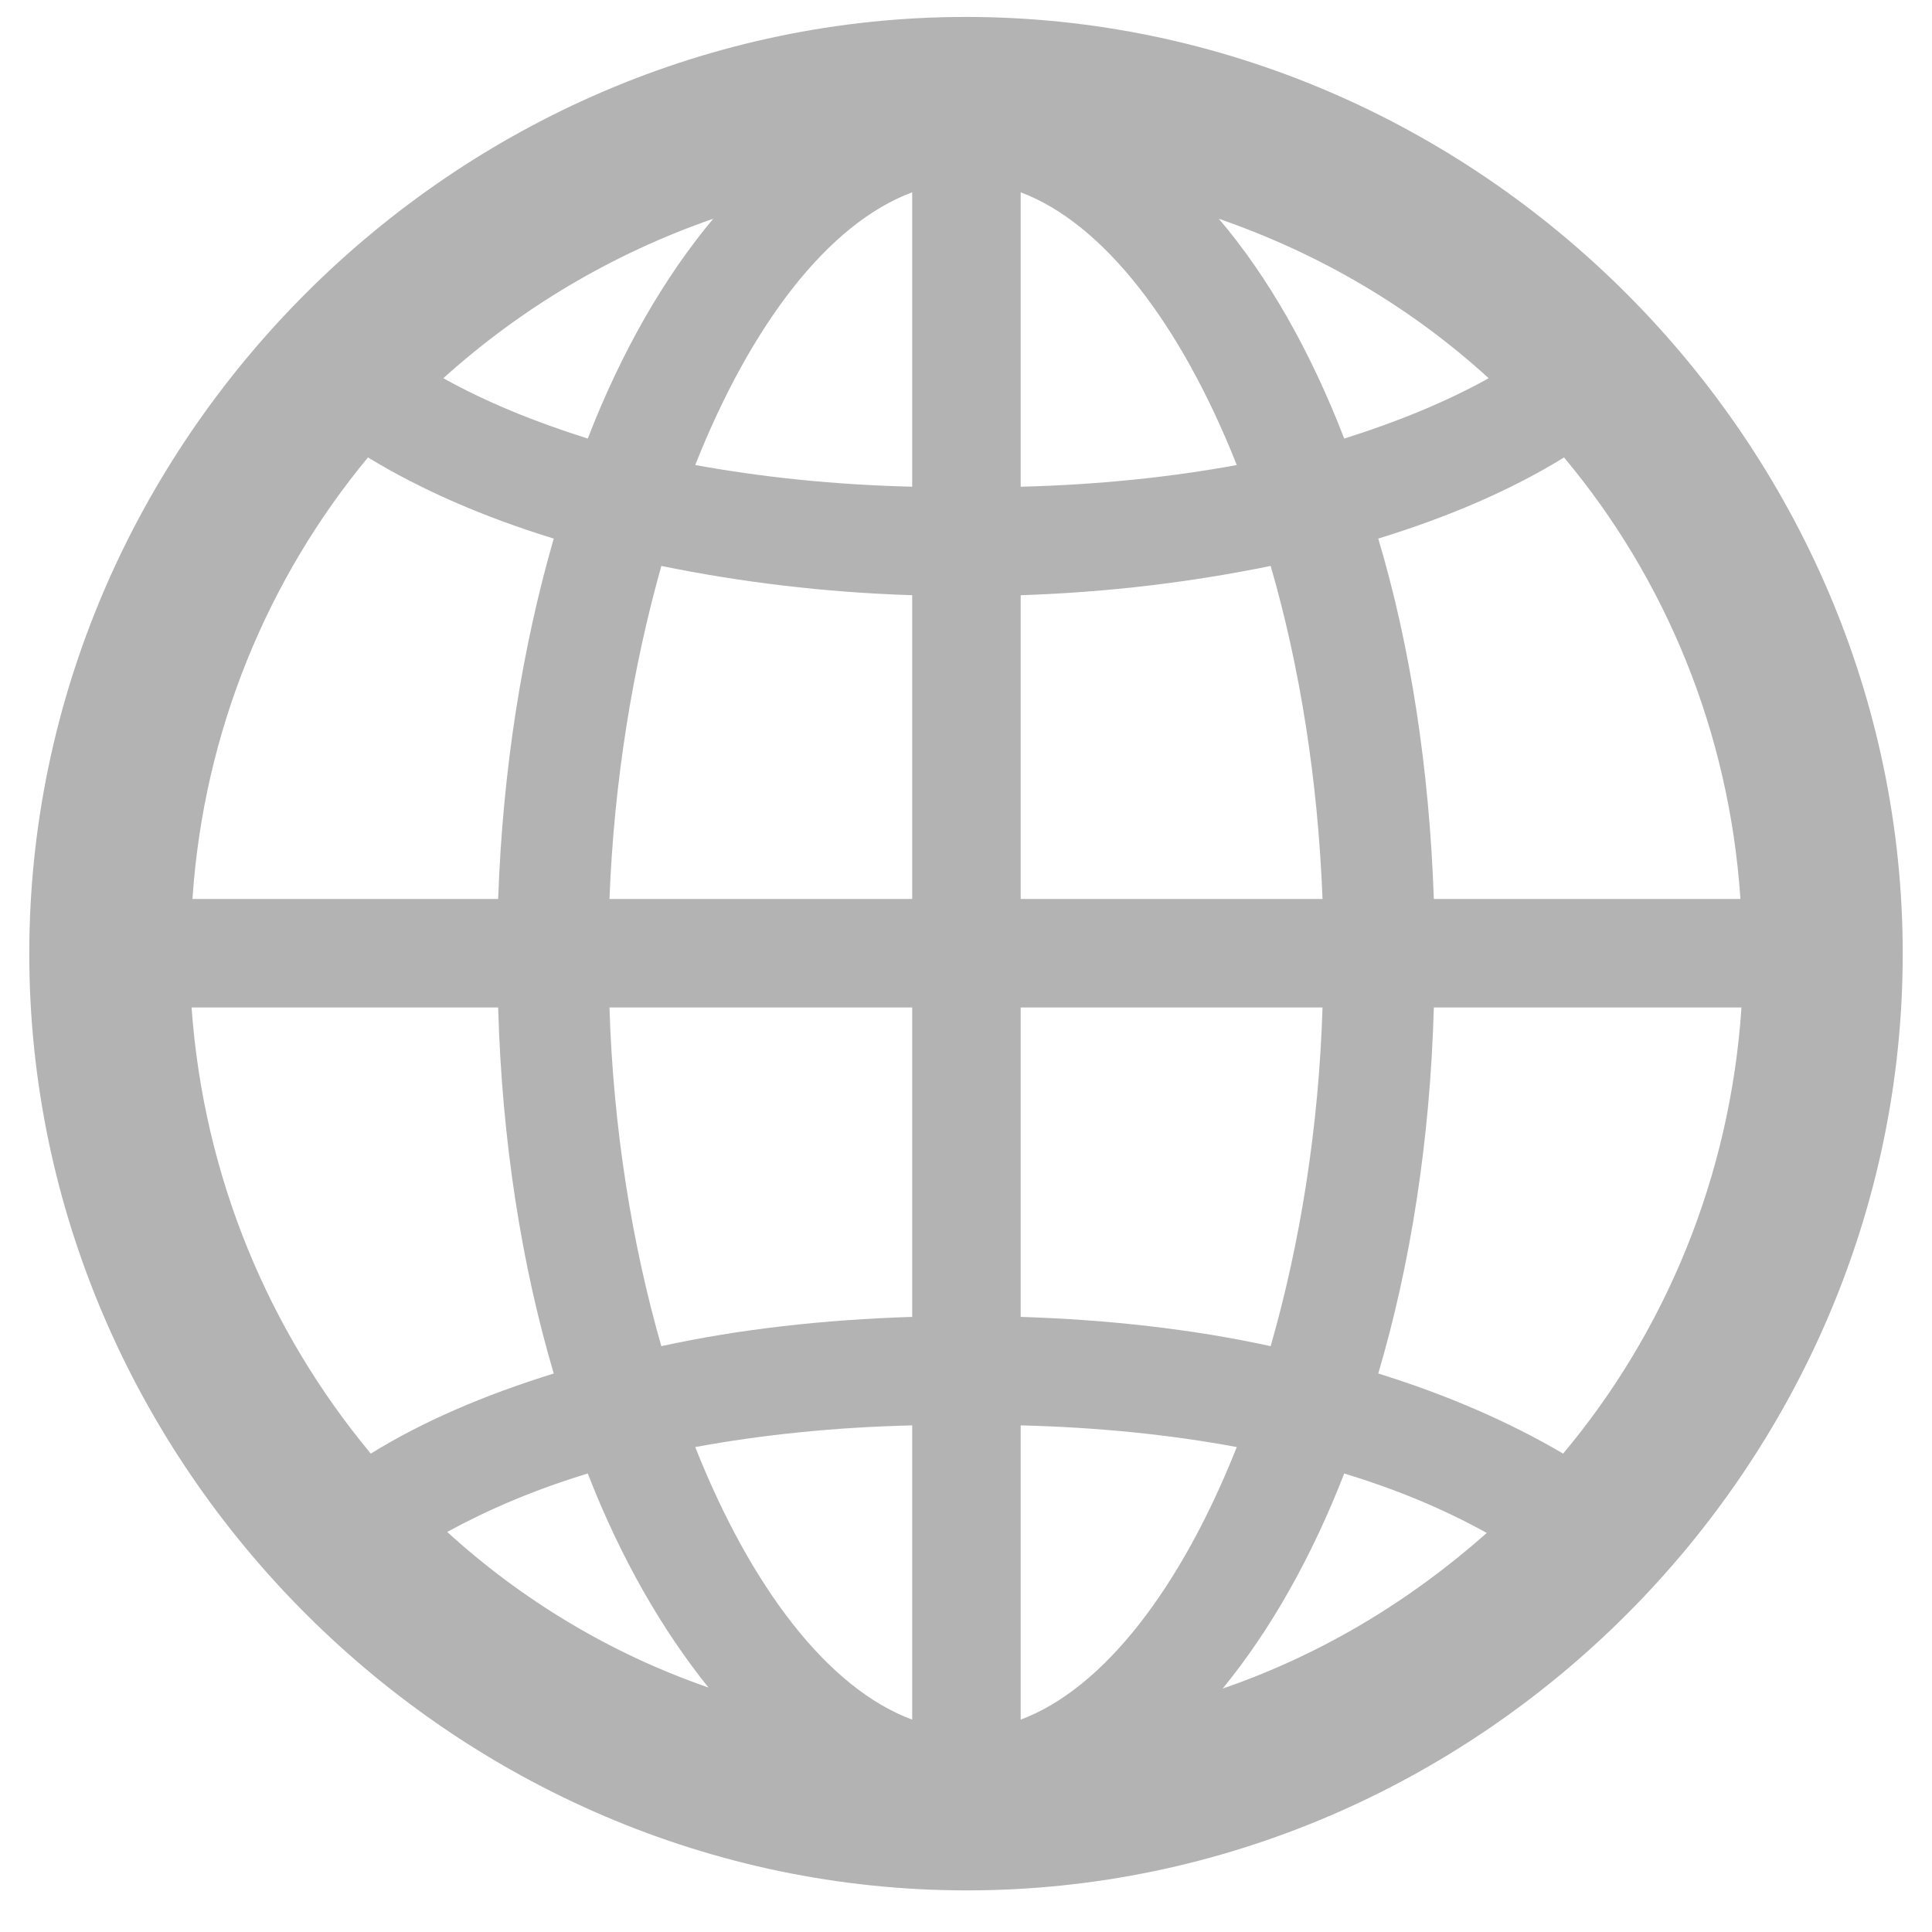
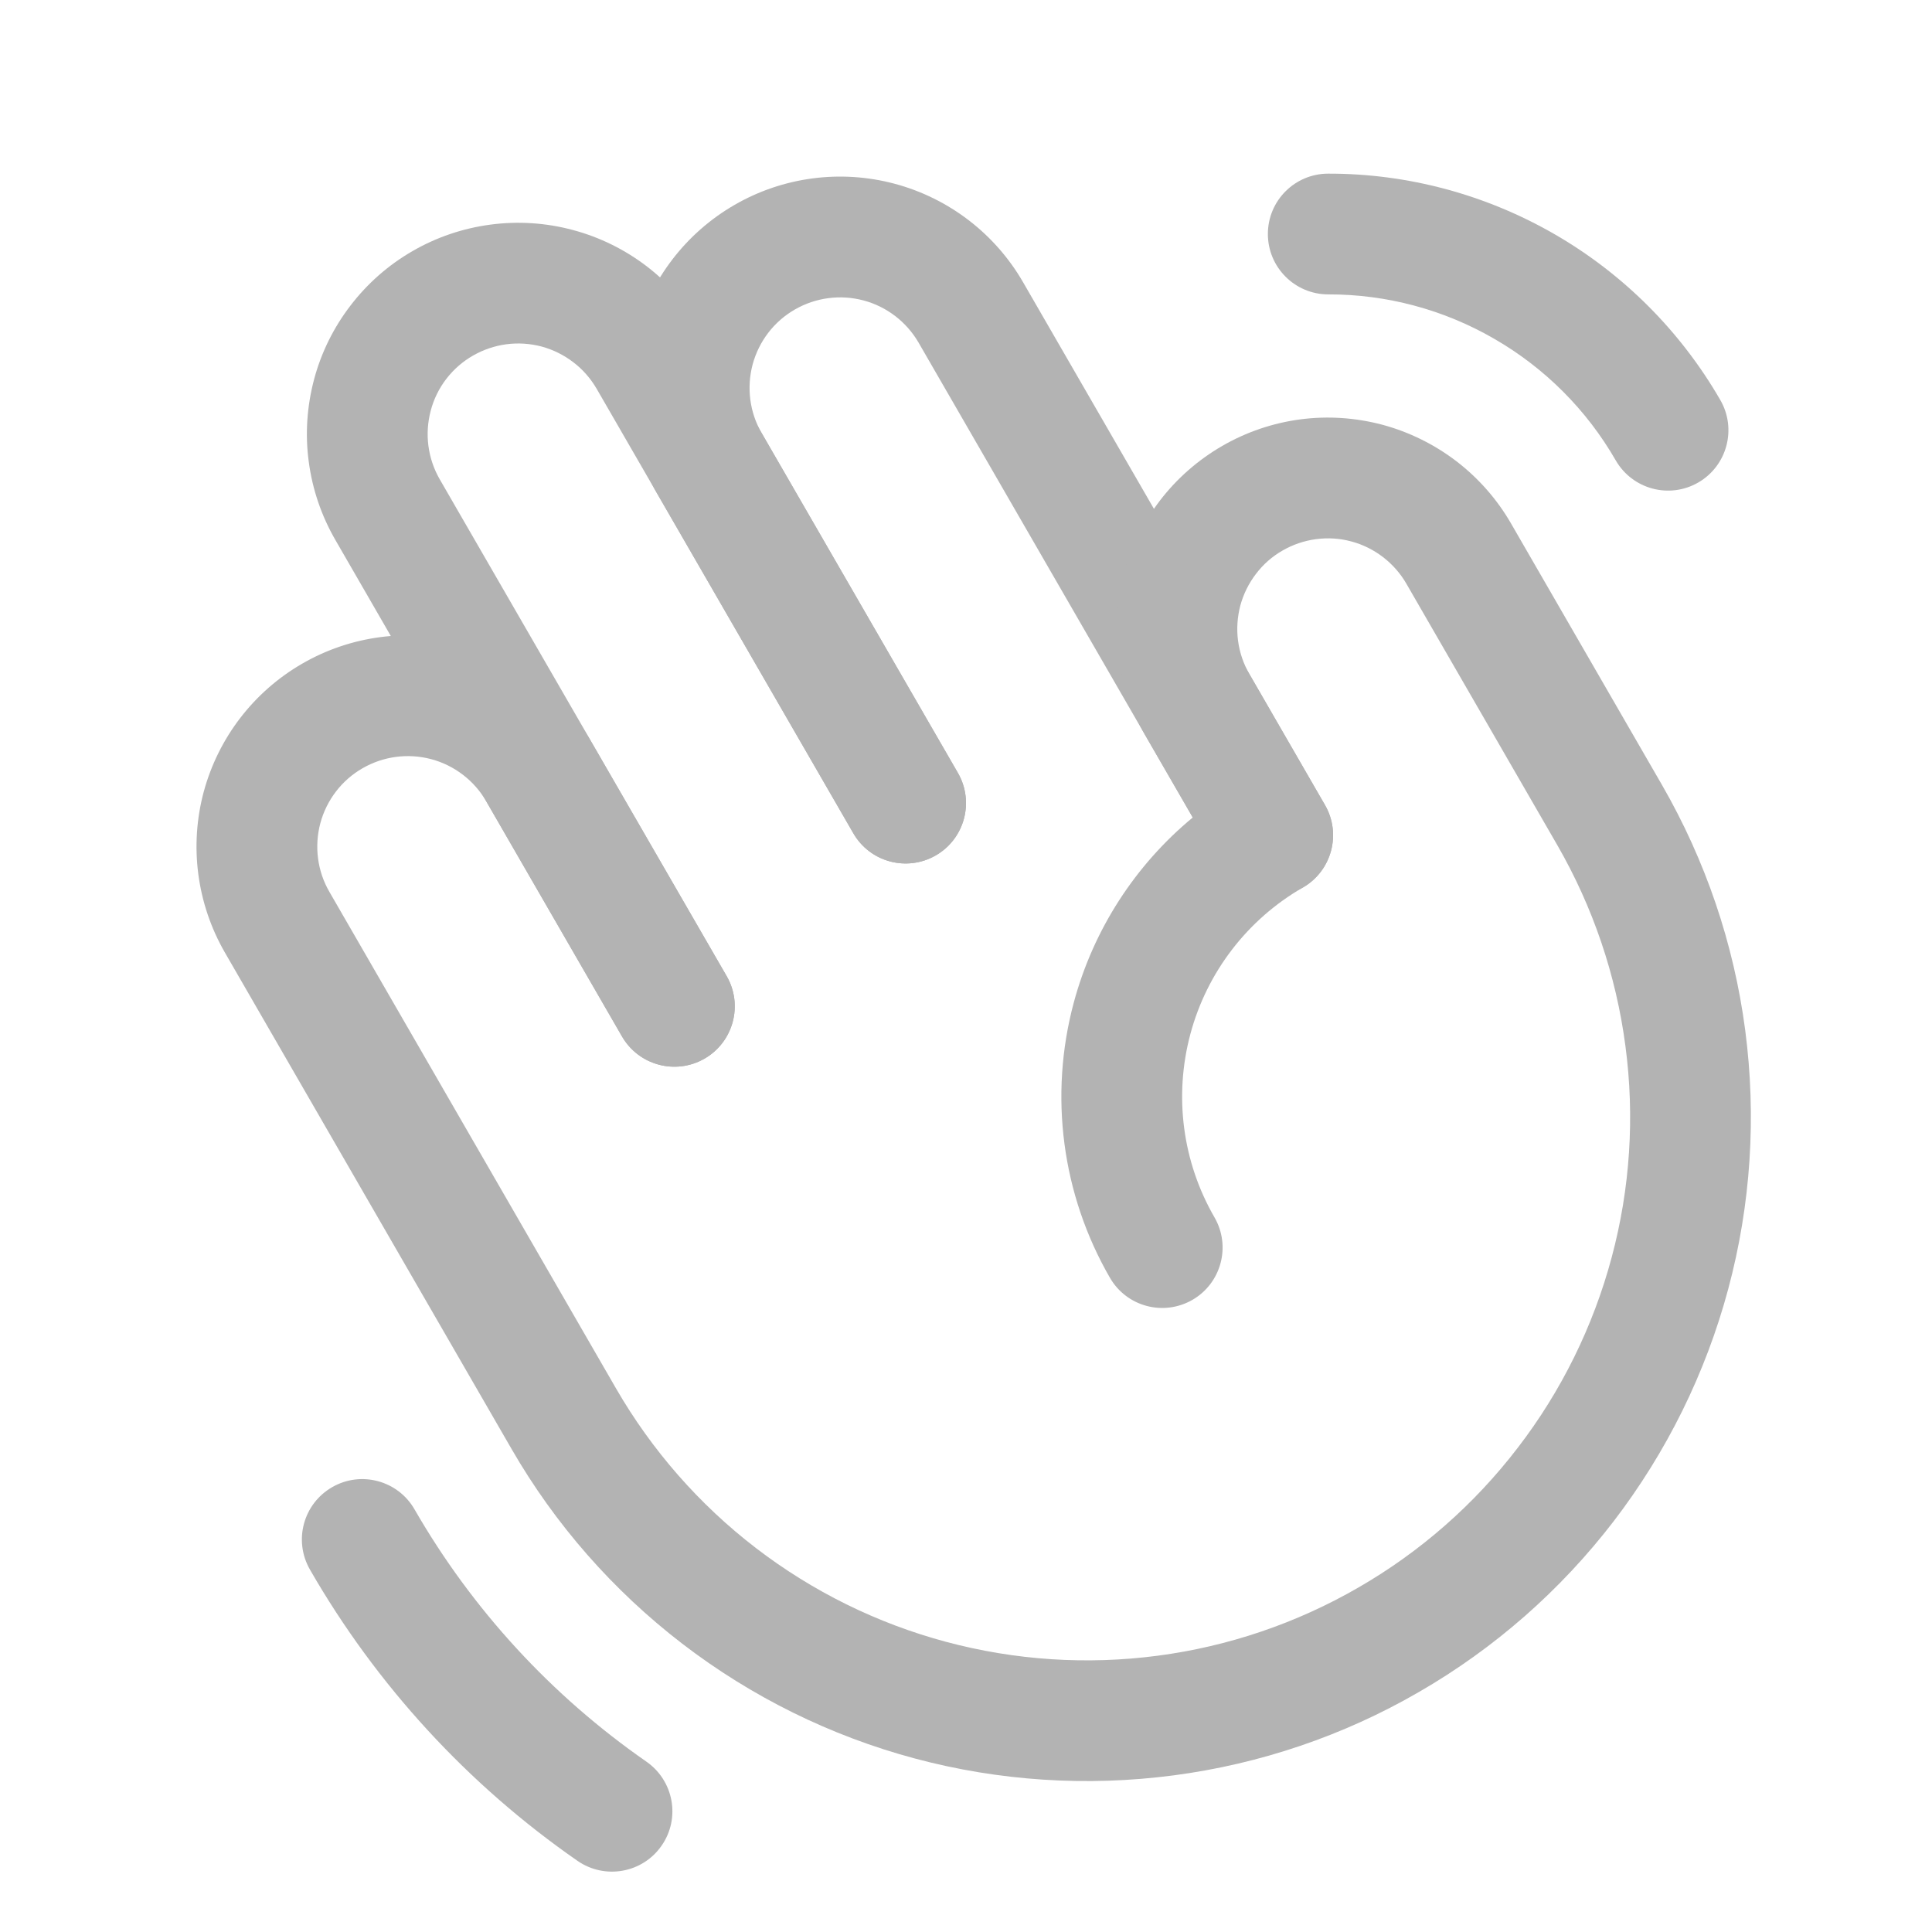
- <svg xmlns="http://www.w3.org/2000/svg" width="13" height="13" viewBox="0 0 13 13" fill="none">
-   <path opacity="0.3" d="M6.506 12.72C9.953 12.72 12.803 9.864 12.803 6.417C12.803 2.977 9.947 0.114 6.5 0.114C3.053 0.114 0.197 2.977 0.197 6.417C0.197 9.864 3.06 12.72 6.506 12.72ZM4.678 3.129C5.053 2.183 5.573 1.504 6.138 1.294V3.275C5.611 3.262 5.129 3.211 4.678 3.129ZM6.868 1.294C7.427 1.504 7.947 2.183 8.322 3.129C7.877 3.211 7.389 3.262 6.868 3.275V1.294ZM8.201 1.472C8.88 1.707 9.496 2.069 10.017 2.545C9.731 2.704 9.407 2.837 9.045 2.951C8.817 2.361 8.531 1.859 8.201 1.472ZM2.983 2.545C3.504 2.075 4.12 1.707 4.799 1.472C4.475 1.859 4.183 2.361 3.955 2.951C3.593 2.837 3.269 2.704 2.983 2.545ZM9.648 6.049C9.617 5.167 9.49 4.348 9.274 3.624C9.75 3.478 10.175 3.294 10.524 3.078C11.204 3.891 11.635 4.919 11.711 6.049H9.648ZM1.295 6.049C1.371 4.919 1.803 3.891 2.476 3.078C2.831 3.294 3.25 3.478 3.726 3.624C3.517 4.348 3.383 5.167 3.352 6.049H1.295ZM6.868 6.049V4.005C7.458 3.986 8.023 3.916 8.55 3.808C8.747 4.487 8.868 5.249 8.899 6.049H6.868ZM4.101 6.049C4.132 5.249 4.259 4.487 4.45 3.808C4.977 3.916 5.542 3.986 6.138 4.005V6.049H4.101ZM1.289 6.779H3.352C3.377 7.674 3.51 8.512 3.726 9.242C3.256 9.388 2.844 9.565 2.495 9.781C1.809 8.956 1.371 7.921 1.289 6.779ZM4.101 6.779H6.138V8.861C5.542 8.88 4.977 8.943 4.45 9.058C4.253 8.372 4.126 7.591 4.101 6.779ZM6.868 8.861V6.779H8.899C8.874 7.591 8.747 8.372 8.55 9.058C8.023 8.943 7.458 8.88 6.868 8.861ZM9.274 9.242C9.49 8.512 9.623 7.674 9.648 6.779H11.718C11.642 7.921 11.204 8.962 10.518 9.781C10.163 9.572 9.744 9.388 9.274 9.242ZM4.678 9.737C5.129 9.654 5.611 9.604 6.138 9.591V11.571C5.573 11.362 5.053 10.683 4.678 9.737ZM6.868 9.591C7.389 9.604 7.877 9.654 8.322 9.737C7.947 10.683 7.427 11.362 6.868 11.571V9.591ZM3.009 10.308C3.288 10.156 3.599 10.023 3.955 9.915C4.177 10.486 4.456 10.968 4.767 11.355C4.107 11.127 3.51 10.765 3.009 10.308ZM9.045 9.915C9.401 10.023 9.718 10.156 10.004 10.315C9.49 10.771 8.893 11.133 8.227 11.362C8.544 10.975 8.823 10.486 9.045 9.915Z" fill="black" />
+ <svg xmlns="http://www.w3.org/2000/svg" width="16" height="16" viewBox="0 0 16 16" fill="none">
+   <path fill-rule="evenodd" clip-rule="evenodd" d="M7.151 2.488C6.959 2.437 6.755 2.464 6.583 2.563C6.41 2.662 6.285 2.826 6.233 3.018C6.182 3.21 6.208 3.415 6.308 3.587C6.308 3.587 6.308 3.587 6.308 3.587L7.933 6.401C8.071 6.64 7.989 6.946 7.75 7.084C7.51 7.222 7.205 7.14 7.067 6.901L5.442 4.087C5.21 3.685 5.147 3.207 5.267 2.759C5.388 2.311 5.681 1.929 6.083 1.697C6.484 1.465 6.962 1.402 7.41 1.522C7.858 1.642 8.24 1.935 8.472 2.336L10.973 6.667C11.111 6.906 11.029 7.212 10.79 7.35C10.55 7.488 10.245 7.406 10.107 7.167L7.607 2.837C7.607 2.837 7.607 2.837 7.607 2.837C7.507 2.665 7.343 2.539 7.151 2.488Z" fill="#B3B3B3" />
+   <path fill-rule="evenodd" clip-rule="evenodd" d="M4.486 2.87C4.391 2.845 4.291 2.838 4.194 2.851C4.096 2.864 4.002 2.896 3.917 2.945C3.831 2.994 3.756 3.06 3.696 3.138C3.636 3.216 3.592 3.306 3.567 3.401C3.542 3.496 3.535 3.595 3.548 3.693C3.561 3.791 3.593 3.885 3.642 3.97L6.018 8.084C6.156 8.323 6.074 8.629 5.835 8.767C5.595 8.905 5.29 8.823 5.151 8.584L2.777 4.471C2.777 4.471 2.777 4.471 2.777 4.471C2.662 4.272 2.587 4.052 2.557 3.824C2.526 3.596 2.542 3.365 2.601 3.142C2.66 2.92 2.763 2.712 2.903 2.53C3.043 2.347 3.217 2.194 3.417 2.079C3.616 1.964 3.835 1.89 4.063 1.86C4.291 1.83 4.523 1.845 4.745 1.905C4.967 1.964 5.175 2.067 5.358 2.207C5.54 2.347 5.693 2.522 5.808 2.721L7.933 6.401C8.071 6.64 7.989 6.946 7.75 7.084C7.51 7.222 7.205 7.14 7.067 6.901L4.942 3.221C4.892 3.135 4.827 3.06 4.748 3C4.67 2.94 4.581 2.896 4.486 2.87Z" fill="#B3B3B3" />
+   <path fill-rule="evenodd" clip-rule="evenodd" d="M11.191 4.484C11.096 4.458 10.997 4.452 10.899 4.465C10.801 4.478 10.707 4.51 10.622 4.559C10.536 4.608 10.461 4.674 10.402 4.752C10.342 4.83 10.298 4.919 10.272 5.014C10.247 5.11 10.24 5.209 10.253 5.307C10.266 5.404 10.298 5.499 10.348 5.584L10.973 6.667C11.111 6.906 11.029 7.212 10.79 7.35C10.33 7.615 9.995 8.052 9.858 8.564C9.721 9.077 9.792 9.622 10.058 10.082C10.196 10.321 10.114 10.627 9.875 10.765C9.635 10.903 9.33 10.821 9.192 10.582C8.794 9.893 8.686 9.074 8.892 8.305C9.054 7.7 9.401 7.164 9.878 6.77L9.482 6.085C9.367 5.886 9.292 5.666 9.262 5.438C9.232 5.21 9.247 4.978 9.306 4.756C9.366 4.534 9.468 4.326 9.608 4.143C9.748 3.961 9.923 3.808 10.122 3.693C10.321 3.578 10.541 3.503 10.769 3.473C10.997 3.443 11.228 3.459 11.45 3.518C11.672 3.578 11.88 3.681 12.063 3.821C12.245 3.961 12.398 4.135 12.513 4.334L13.763 6.499C13.763 6.499 13.763 6.499 13.763 6.499C14.124 7.125 14.359 7.815 14.453 8.531C14.547 9.248 14.5 9.975 14.313 10.673C14.126 11.371 13.803 12.025 13.364 12.598C12.924 13.171 12.376 13.652 11.75 14.013C11.125 14.375 10.434 14.609 9.718 14.703C9.002 14.797 8.274 14.75 7.576 14.563C6.878 14.376 6.224 14.053 5.651 13.613C5.078 13.173 4.597 12.625 4.236 11.999L1.861 7.886C1.63 7.484 1.567 7.006 1.687 6.558C1.808 6.11 2.101 5.728 2.503 5.496C2.904 5.264 3.382 5.201 3.83 5.321C4.278 5.441 4.66 5.734 4.892 6.135L6.018 8.084C6.156 8.323 6.074 8.629 5.835 8.767C5.595 8.905 5.29 8.823 5.152 8.584L4.027 6.636C4.027 6.636 4.027 6.636 4.027 6.636C3.927 6.464 3.763 6.338 3.571 6.287C3.379 6.236 3.175 6.263 3.003 6.362C2.83 6.461 2.705 6.625 2.653 6.817C2.602 7.009 2.628 7.214 2.728 7.386C2.728 7.386 2.728 7.386 2.728 7.386L5.102 11.499C5.398 12.011 5.791 12.46 6.26 12.82C6.729 13.18 7.264 13.444 7.835 13.597C8.406 13.75 9.001 13.789 9.587 13.712C10.173 13.635 10.738 13.443 11.25 13.147C11.762 12.852 12.211 12.458 12.57 11.989C12.93 11.521 13.194 10.985 13.347 10.414C13.5 9.844 13.539 9.248 13.461 8.662C13.384 8.076 13.192 7.511 12.897 6.999L11.647 4.834C11.598 4.749 11.532 4.674 11.454 4.614C11.376 4.554 11.286 4.509 11.191 4.484Z" fill="#B3B3B3" />
+   <path fill-rule="evenodd" clip-rule="evenodd" d="M2.751 12.316C2.99 12.178 3.296 12.261 3.433 12.5C3.911 13.33 4.567 14.043 5.353 14.589C5.58 14.747 5.637 15.058 5.479 15.285C5.322 15.512 5.01 15.568 4.783 15.411C3.875 14.781 3.118 13.957 2.567 12.999C2.429 12.759 2.511 12.454 2.751 12.316Z" fill="#B3B3B3" />
+   <path fill-rule="evenodd" clip-rule="evenodd" d="M12.375 2.806C11.957 2.564 11.483 2.437 11 2.438C10.724 2.438 10.5 2.214 10.5 1.938C10.5 1.661 10.724 1.438 11 1.438C11.658 1.437 12.305 1.611 12.875 1.94C13.445 2.269 13.918 2.743 14.247 3.313C14.385 3.552 14.303 3.858 14.064 3.996C13.825 4.134 13.519 4.052 13.381 3.813C13.14 3.394 12.793 3.047 12.375 2.806Z" fill="#B3B3B3" />
</svg>
